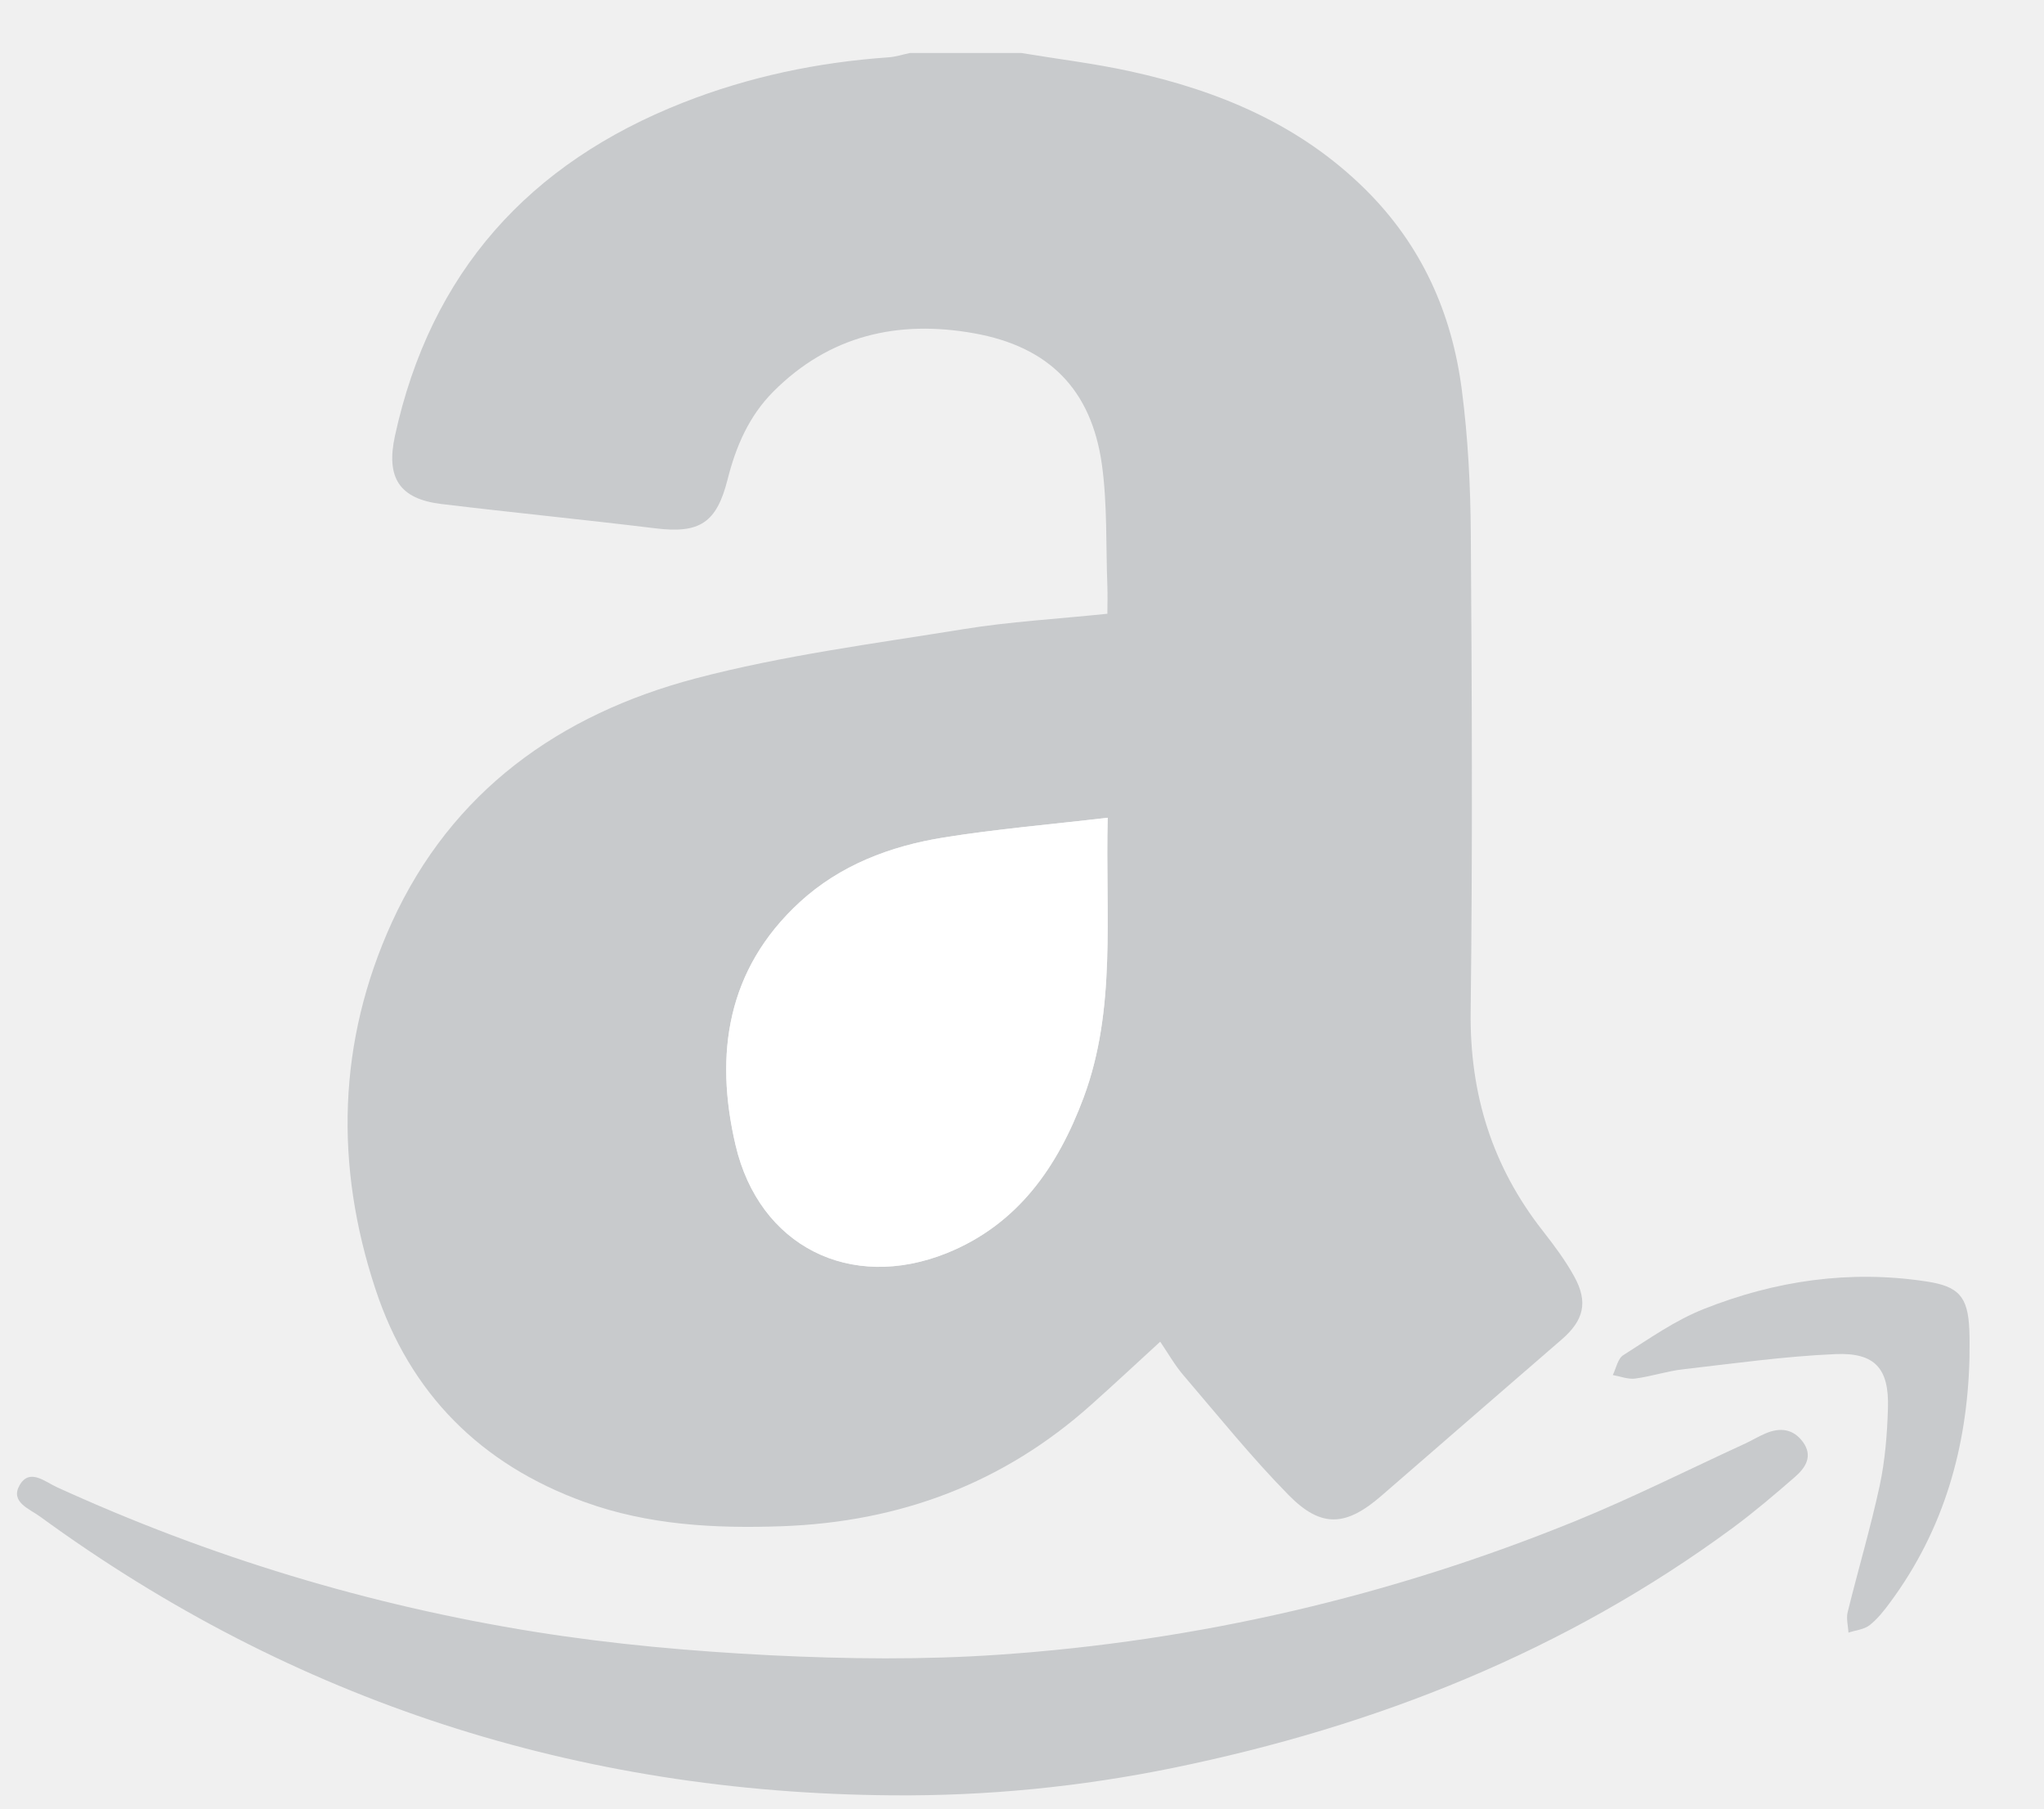
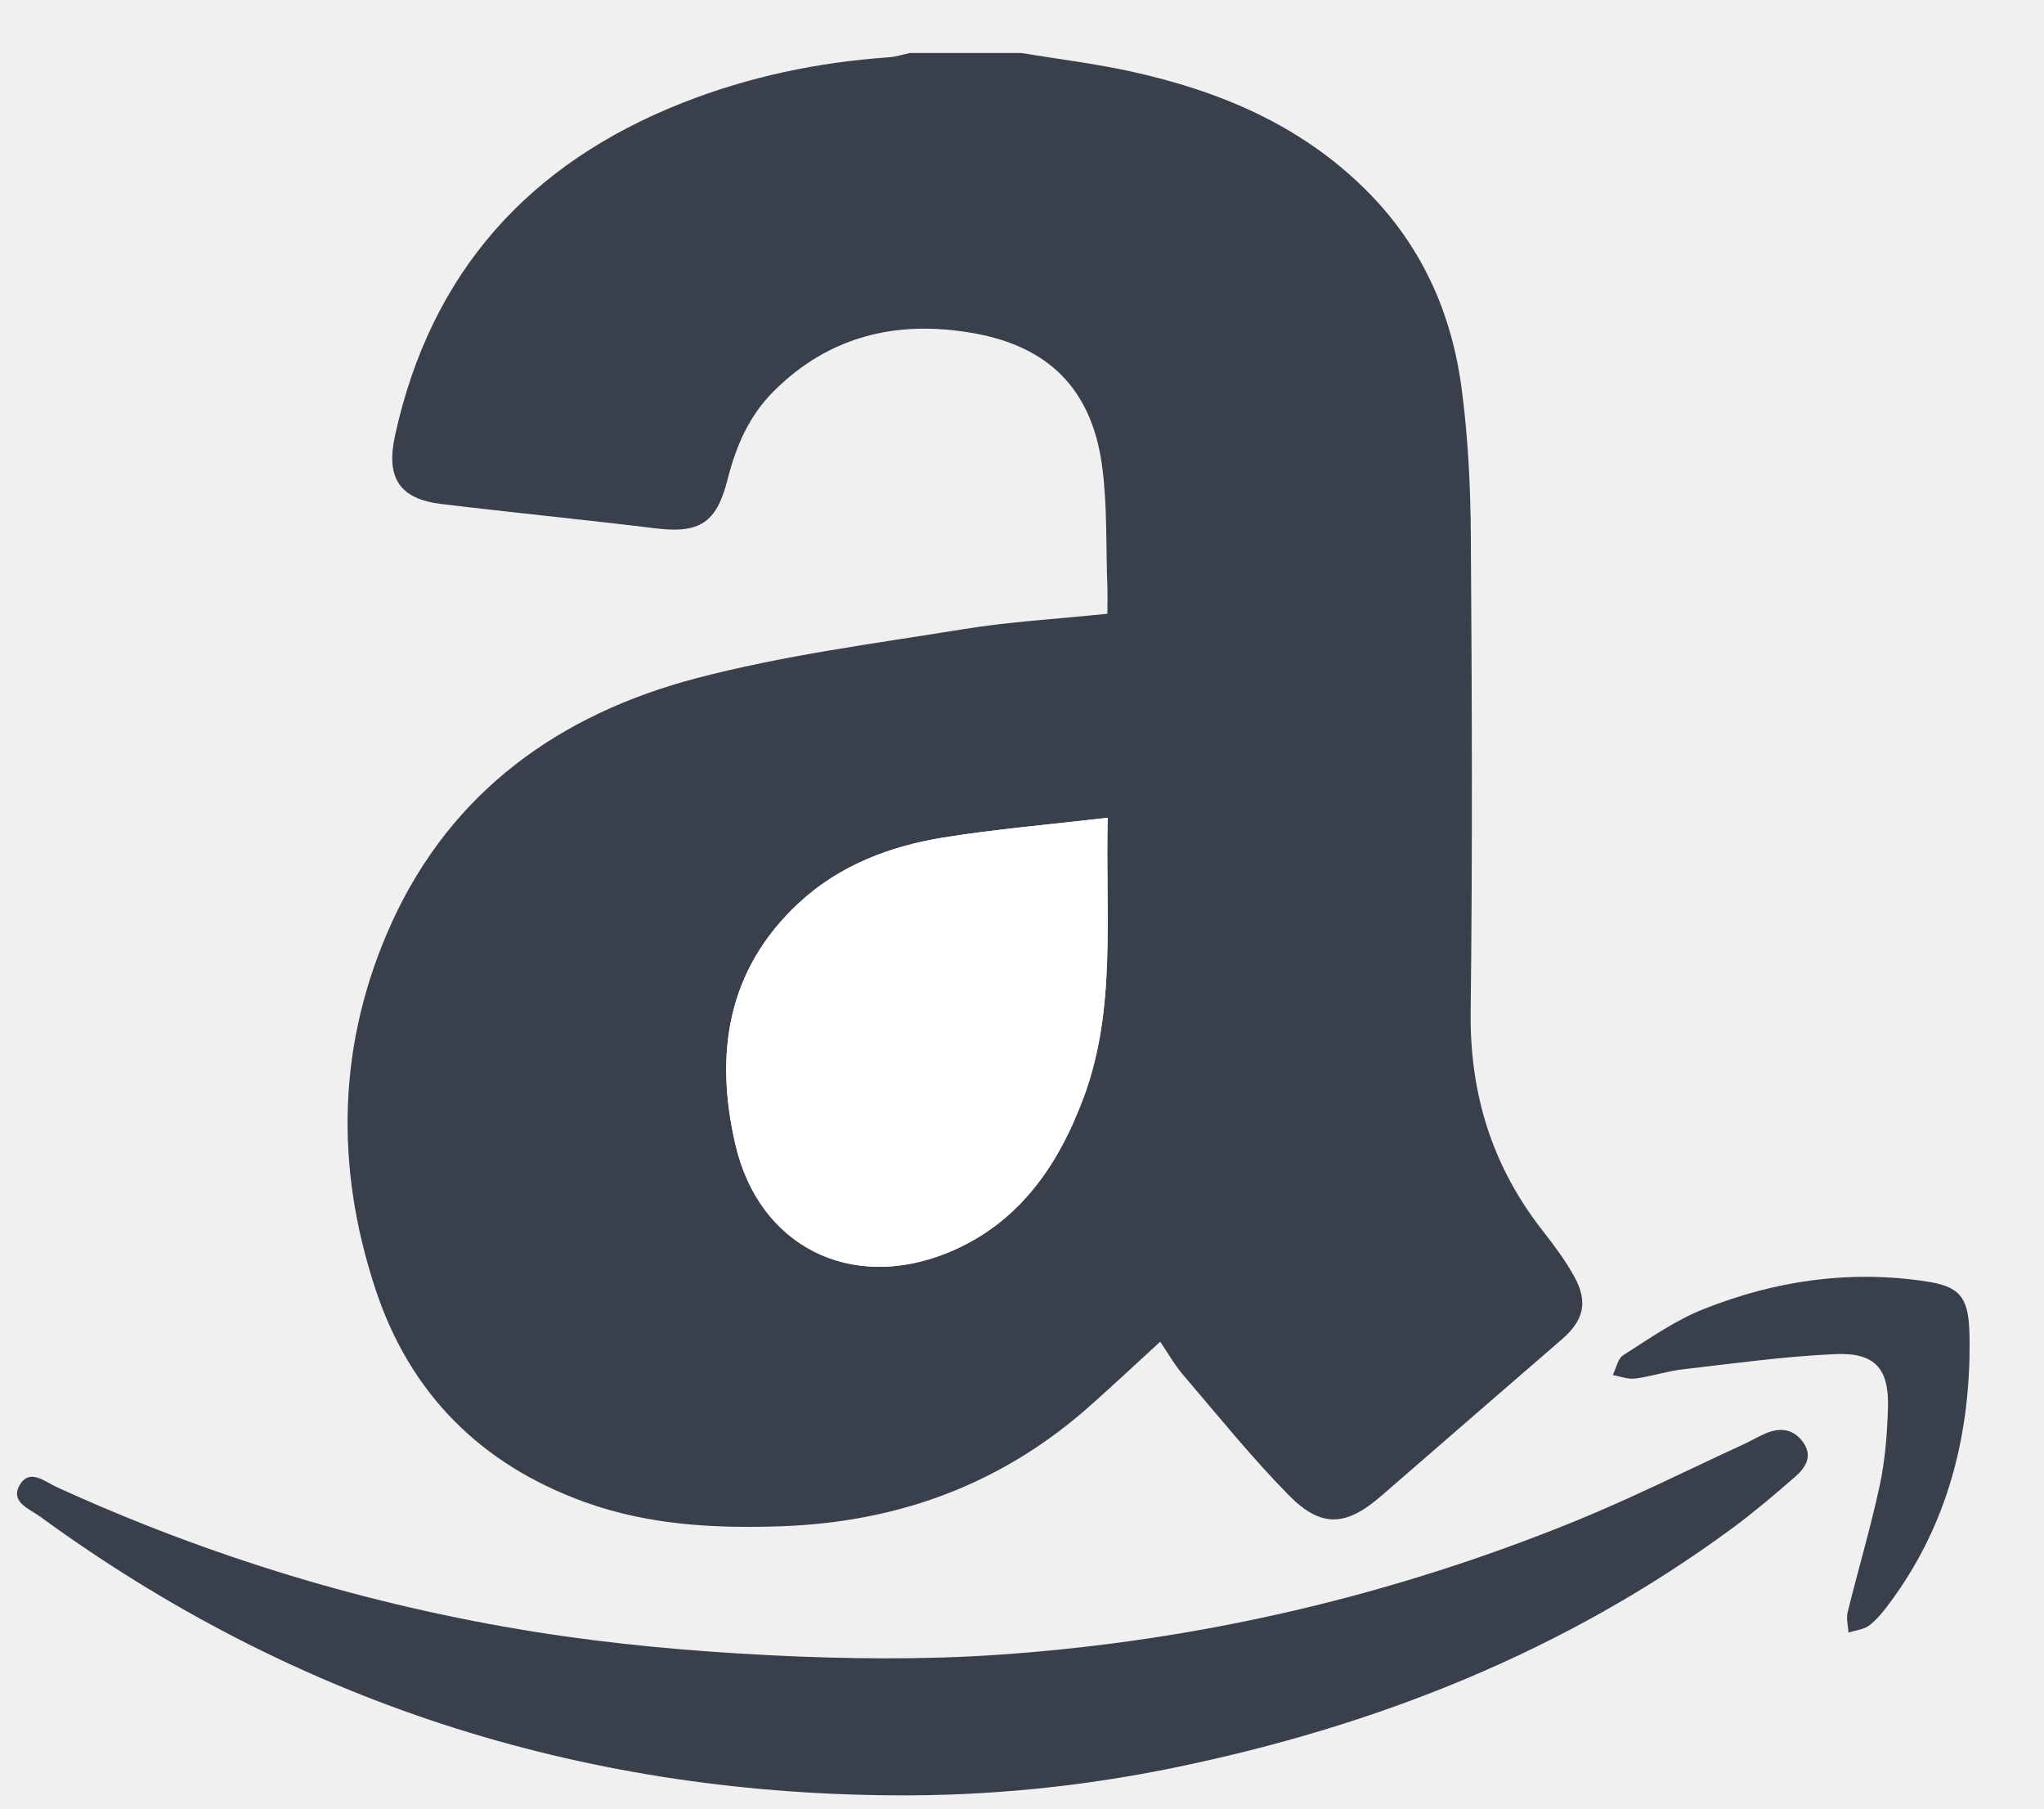
<svg xmlns="http://www.w3.org/2000/svg" version="1.2" baseProfile="tiny" id="Layer_1" x="0px" y="0px" width="26px" height="23px" viewBox="0 0 26 23" xml:space="preserve">
-   <path fill="#c8cacc" d="M12.992,0.674c0.462,0.077,0.929,0.133,1.386,0.233c1.123,0.246,2.155,0.675,2.991,1.503  c0.715,0.708,1.101,1.574,1.226,2.552c0.079,0.606,0.11,1.223,0.114,1.834c0.014,2.023,0.023,4.045-0.002,6.068  c-0.013,1.047,0.274,1.969,0.917,2.788c0.145,0.186,0.288,0.376,0.401,0.582c0.179,0.325,0.121,0.557-0.159,0.799  c-0.764,0.662-1.528,1.323-2.291,1.986c-0.451,0.392-0.766,0.418-1.183-0.006c-0.474-0.482-0.9-1.012-1.341-1.527  c-0.108-0.126-0.191-0.274-0.293-0.424c-0.303,0.278-0.584,0.54-0.871,0.796c-1.122,1.006-2.44,1.497-3.943,1.551  c-0.857,0.03-1.697-0.015-2.508-0.308c-1.319-0.476-2.222-1.379-2.66-2.707c-0.52-1.572-0.483-3.146,0.208-4.663  c0.762-1.671,2.137-2.647,3.862-3.103c1.116-0.294,2.272-0.443,3.415-0.628c0.585-0.095,1.182-0.128,1.825-0.195  c0-0.112,0.004-0.229,0-0.347c-0.02-0.518,0.001-1.042-0.07-1.553c-0.135-0.954-0.675-1.498-1.628-1.667  c-0.965-0.172-1.838,0.026-2.552,0.743C9.526,5.292,9.36,5.68,9.255,6.097c-0.14,0.554-0.356,0.69-0.915,0.622  c-0.908-0.111-1.819-0.2-2.728-0.31C5.079,6.344,4.908,6.074,5.024,5.542c0.453-2.078,1.704-3.466,3.665-4.237  c0.839-0.33,1.713-0.513,2.613-0.576c0.092-0.006,0.182-0.036,0.272-0.055C12.047,0.674,12.519,0.674,12.992,0.674z M14.09,10.399  c-0.731,0.086-1.413,0.143-2.087,0.251c-0.678,0.109-1.318,0.351-1.831,0.823c-0.924,0.85-1.087,1.929-0.815,3.089  c0.301,1.286,1.46,1.865,2.687,1.373c0.906-0.365,1.413-1.1,1.74-1.977C14.203,12.832,14.059,11.653,14.09,10.399z" />
-   <path fill="#c8cacc" d="M11.349,22.831c-3.99-0.03-7.612-1.19-10.841-3.546c-0.131-0.096-0.381-0.183-0.259-0.397  c0.126-0.222,0.324-0.044,0.474,0.024c1.942,0.887,3.97,1.502,6.075,1.839c0.993,0.159,2.001,0.248,3.006,0.299  c0.968,0.048,1.945,0.059,2.911-0.008c2.528-0.174,4.975-0.743,7.324-1.699c0.733-0.299,1.442-0.656,2.163-0.987  c0.085-0.04,0.167-0.089,0.253-0.126c0.185-0.08,0.355-0.062,0.479,0.108c0.131,0.18,0.031,0.329-0.103,0.445  c-0.256,0.223-0.516,0.444-0.789,0.646c-2.135,1.574-4.54,2.525-7.124,3.054C13.742,22.723,12.552,22.841,11.349,22.831z" />
-   <path fill="#c8cacc" d="M25.052,17.278c-0.029,1.13-0.327,2.176-1.006,3.095c-0.078,0.106-0.162,0.214-0.264,0.294  c-0.071,0.056-0.179,0.064-0.269,0.095c-0.005-0.087-0.03-0.178-0.011-0.258c0.133-0.54,0.292-1.073,0.409-1.616  c0.068-0.319,0.094-0.652,0.104-0.979c0.016-0.504-0.162-0.711-0.669-0.689c-0.647,0.028-1.291,0.119-1.936,0.193  c-0.205,0.023-0.405,0.091-0.61,0.118c-0.091,0.012-0.189-0.028-0.285-0.045c0.043-0.086,0.063-0.209,0.134-0.253  c0.333-0.211,0.663-0.445,1.027-0.588c0.906-0.359,1.852-0.498,2.828-0.349c0.41,0.062,0.529,0.191,0.546,0.615  C25.056,17.033,25.052,17.156,25.052,17.278z" />
+   <path fill="#39404B" d="M12.992,0.674c0.462,0.077,0.929,0.133,1.386,0.233c1.123,0.246,2.155,0.675,2.991,1.503  c0.715,0.708,1.101,1.574,1.226,2.552c0.079,0.606,0.11,1.223,0.114,1.834c0.014,2.023,0.023,4.045-0.002,6.068  c-0.013,1.047,0.274,1.969,0.917,2.788c0.145,0.186,0.288,0.376,0.401,0.582c0.179,0.325,0.121,0.557-0.159,0.799  c-0.764,0.662-1.528,1.323-2.291,1.986c-0.451,0.392-0.766,0.418-1.183-0.006c-0.474-0.482-0.9-1.012-1.341-1.527  c-0.108-0.126-0.191-0.274-0.293-0.424c-0.303,0.278-0.584,0.54-0.871,0.796c-1.122,1.006-2.44,1.497-3.943,1.551  c-0.857,0.03-1.697-0.015-2.508-0.308c-1.319-0.476-2.222-1.379-2.66-2.707c-0.52-1.572-0.483-3.146,0.208-4.663  c0.762-1.671,2.137-2.647,3.862-3.103c1.116-0.294,2.272-0.443,3.415-0.628c0.585-0.095,1.182-0.128,1.825-0.195  c0-0.112,0.004-0.229,0-0.347c-0.02-0.518,0.001-1.042-0.07-1.553c-0.135-0.954-0.675-1.498-1.628-1.667  c-0.965-0.172-1.838,0.026-2.552,0.743C9.526,5.292,9.36,5.68,9.255,6.097c-0.14,0.554-0.356,0.69-0.915,0.622  c-0.908-0.111-1.819-0.2-2.728-0.31C5.079,6.344,4.908,6.074,5.024,5.542c0.453-2.078,1.704-3.466,3.665-4.237  c0.839-0.33,1.713-0.513,2.613-0.576c0.092-0.006,0.182-0.036,0.272-0.055C12.047,0.674,12.519,0.674,12.992,0.674z M14.09,10.399  c-0.731,0.086-1.413,0.143-2.087,0.251c-0.678,0.109-1.318,0.351-1.831,0.823c-0.924,0.85-1.087,1.929-0.815,3.089  c0.301,1.286,1.46,1.865,2.687,1.373c0.906-0.365,1.413-1.1,1.74-1.977C14.203,12.832,14.059,11.653,14.09,10.399z" />
+   <path fill="#39404B" d="M11.349,22.831c-3.99-0.03-7.612-1.19-10.841-3.546c-0.131-0.096-0.381-0.183-0.259-0.397  c0.126-0.222,0.324-0.044,0.474,0.024c1.942,0.887,3.97,1.502,6.075,1.839c0.993,0.159,2.001,0.248,3.006,0.299  c0.968,0.048,1.945,0.059,2.911-0.008c2.528-0.174,4.975-0.743,7.324-1.699c0.733-0.299,1.442-0.656,2.163-0.987  c0.085-0.04,0.167-0.089,0.253-0.126c0.185-0.08,0.355-0.062,0.479,0.108c0.131,0.18,0.031,0.329-0.103,0.445  c-0.256,0.223-0.516,0.444-0.789,0.646c-2.135,1.574-4.54,2.525-7.124,3.054C13.742,22.723,12.552,22.841,11.349,22.831z" />
+   <path fill="#39404B" d="M25.052,17.278c-0.029,1.13-0.327,2.176-1.006,3.095c-0.078,0.106-0.162,0.214-0.264,0.294  c-0.071,0.056-0.179,0.064-0.269,0.095c-0.005-0.087-0.03-0.178-0.011-0.258c0.133-0.54,0.292-1.073,0.409-1.616  c0.068-0.319,0.094-0.652,0.104-0.979c0.016-0.504-0.162-0.711-0.669-0.689c-0.647,0.028-1.291,0.119-1.936,0.193  c-0.205,0.023-0.405,0.091-0.61,0.118c-0.091,0.012-0.189-0.028-0.285-0.045c0.043-0.086,0.063-0.209,0.134-0.253  c0.333-0.211,0.663-0.445,1.027-0.588c0.906-0.359,1.852-0.498,2.828-0.349c0.41,0.062,0.529,0.191,0.546,0.615  C25.056,17.033,25.052,17.156,25.052,17.278z" />
  <path fill-rule="evenodd" fill="#FFFFFF" d="M14.09,10.399c-0.031,1.253,0.113,2.432-0.307,3.56  c-0.327,0.876-0.834,1.611-1.74,1.977c-1.227,0.493-2.386-0.087-2.687-1.373c-0.272-1.16-0.108-2.239,0.815-3.089  c0.513-0.472,1.153-0.714,1.831-0.823C12.677,10.542,13.359,10.485,14.09,10.399z" />
</svg>
